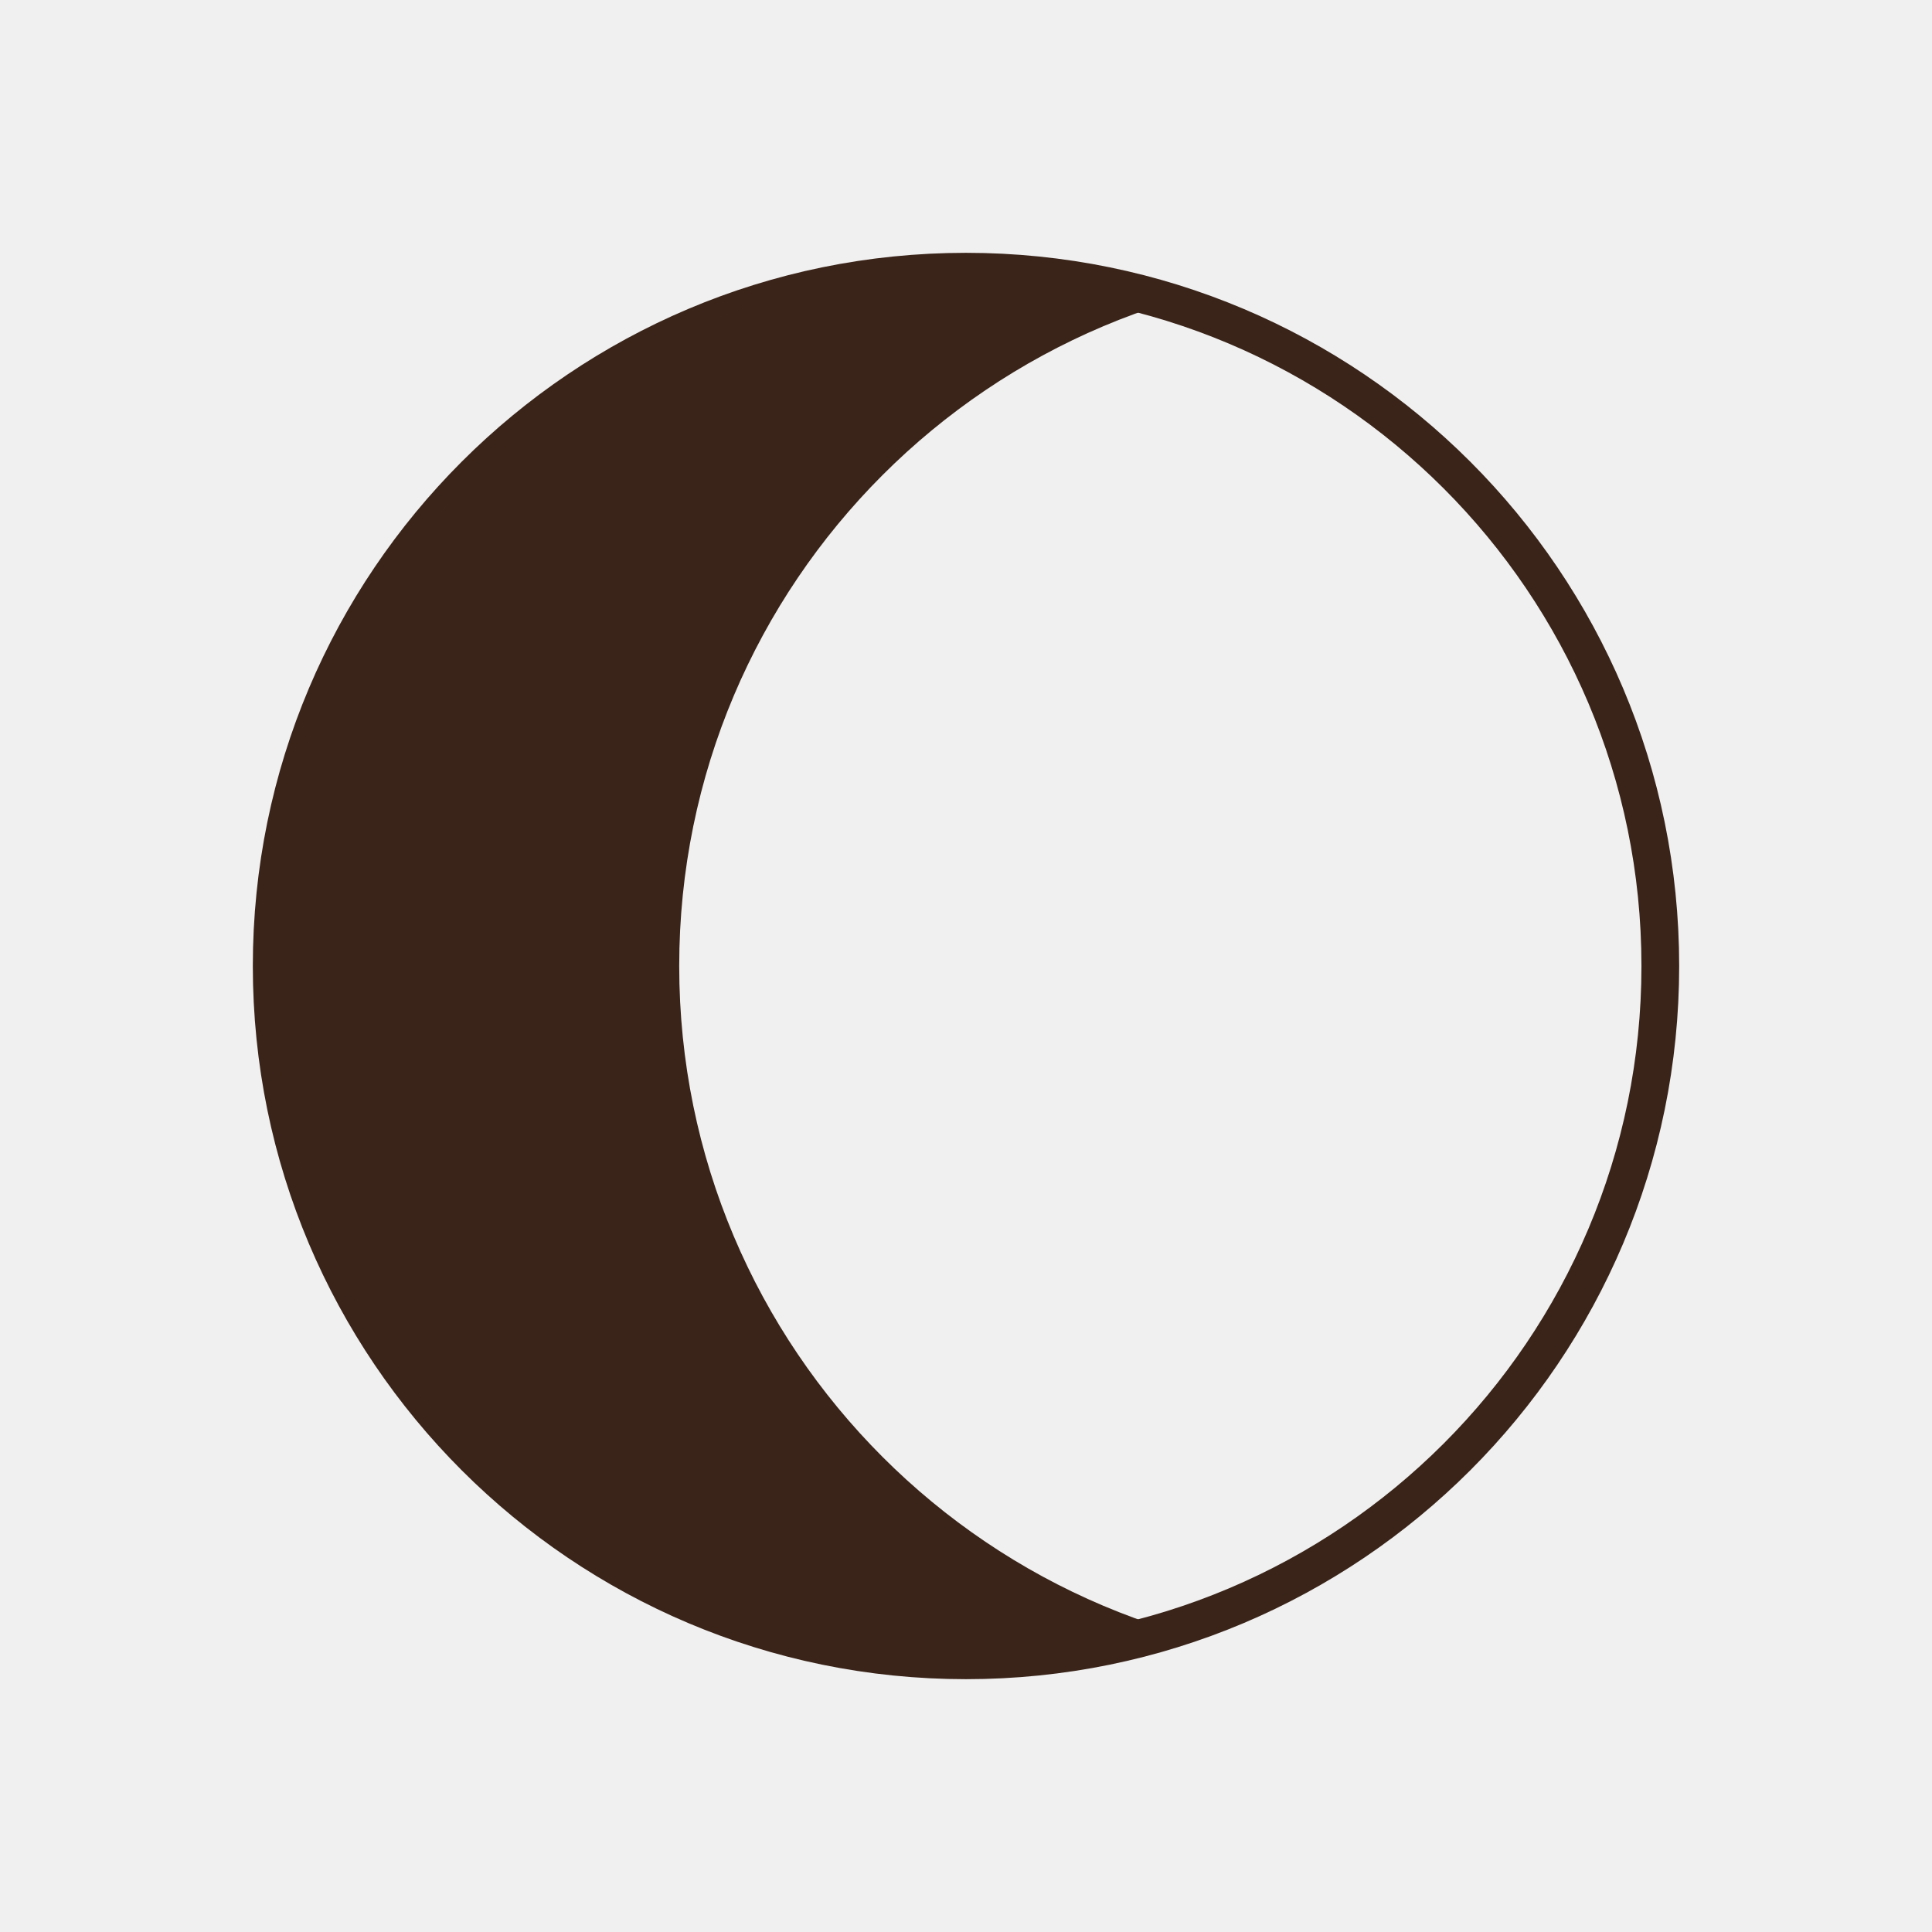
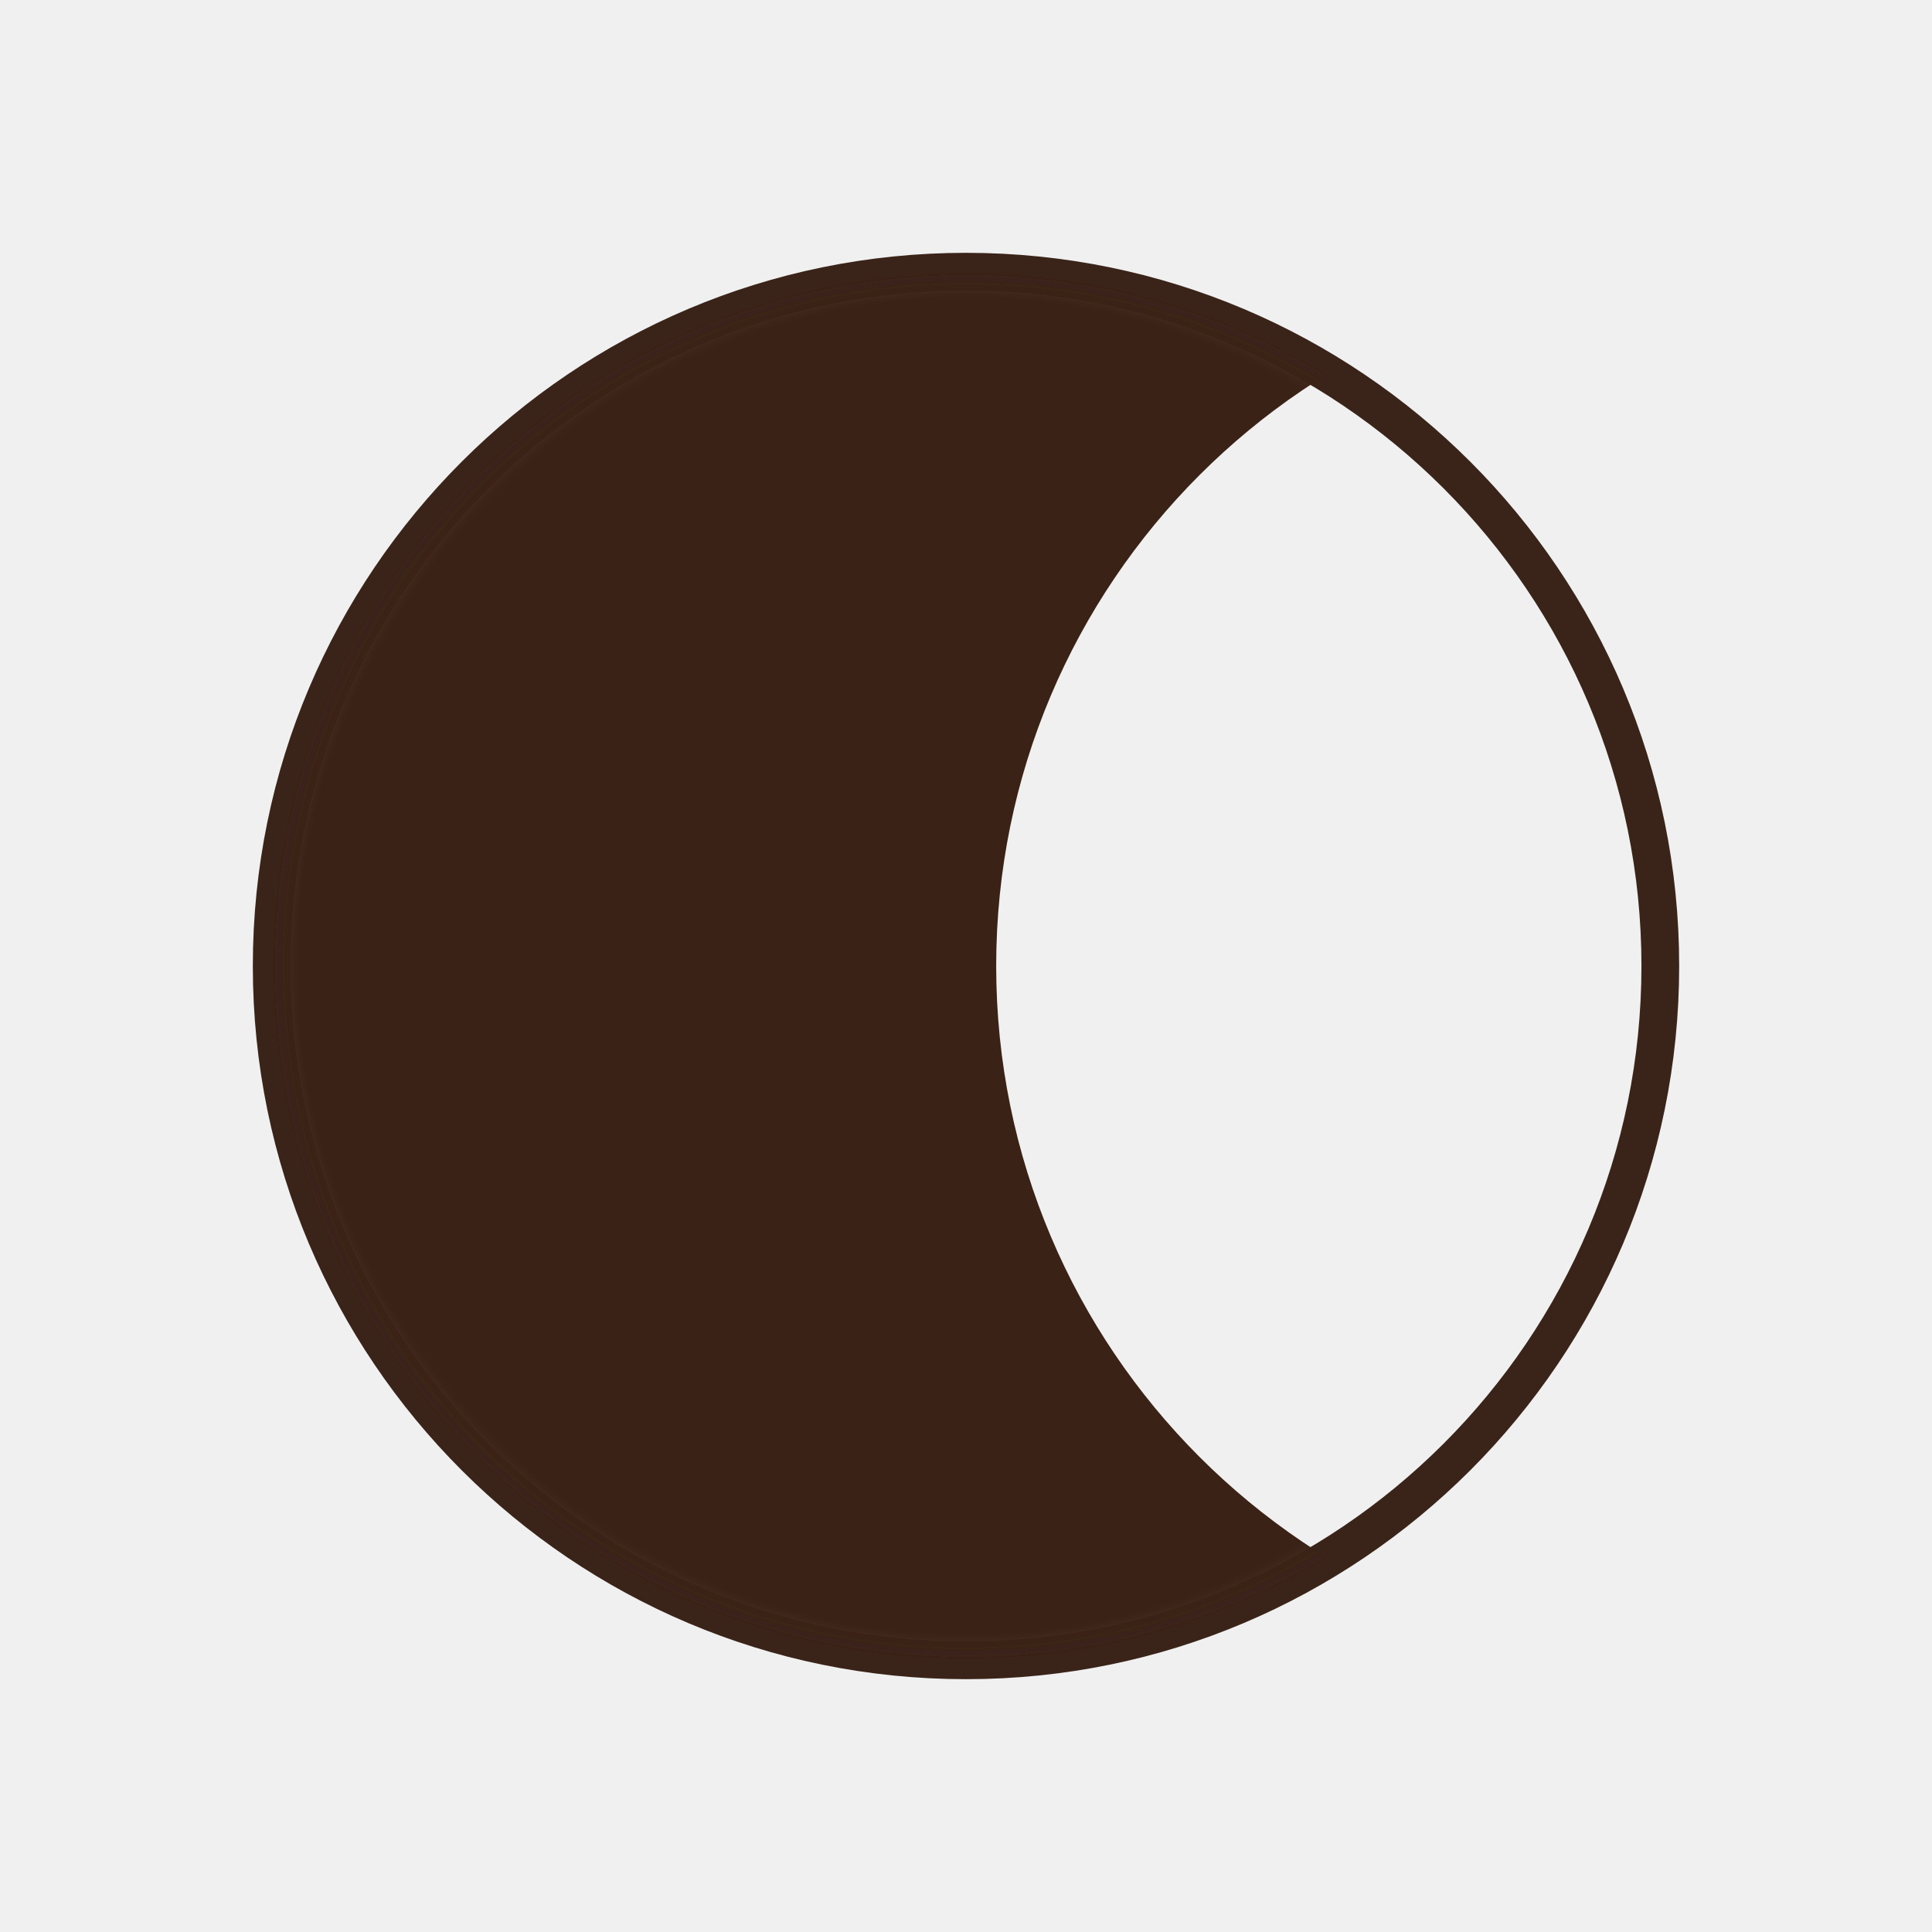
<svg xmlns="http://www.w3.org/2000/svg" viewBox="0 0 256 256" fill="none">
  <defs>
    <mask id="lune-cut">
      <rect width="256" height="256" fill="black" />
      <circle cx="128" cy="128" r="92" fill="white" />
-       <circle cx="182" cy="128" r="92" fill="black" />
+       <circle cx="224" cy="128" r="92" fill="black" />
    </mask>
+     <filter id="soften-cusp" x="-25%" y="-25%" width="150%" height="150%">
+       <feGaussianBlur stdDeviation="1.4" />
+     </filter>
  </defs>
  <circle cx="128" cy="128" r="92" stroke="#3A2419" stroke-width="5" />
-   <circle cx="128" cy="128" r="92" fill="#3A2419" mask="url(#lune-cut)" />
+   <circle cx="128" cy="128" r="92" fill="#3A2419" mask="url(#lune-cut)" filter="url(#soften-cusp)" />
</svg>
